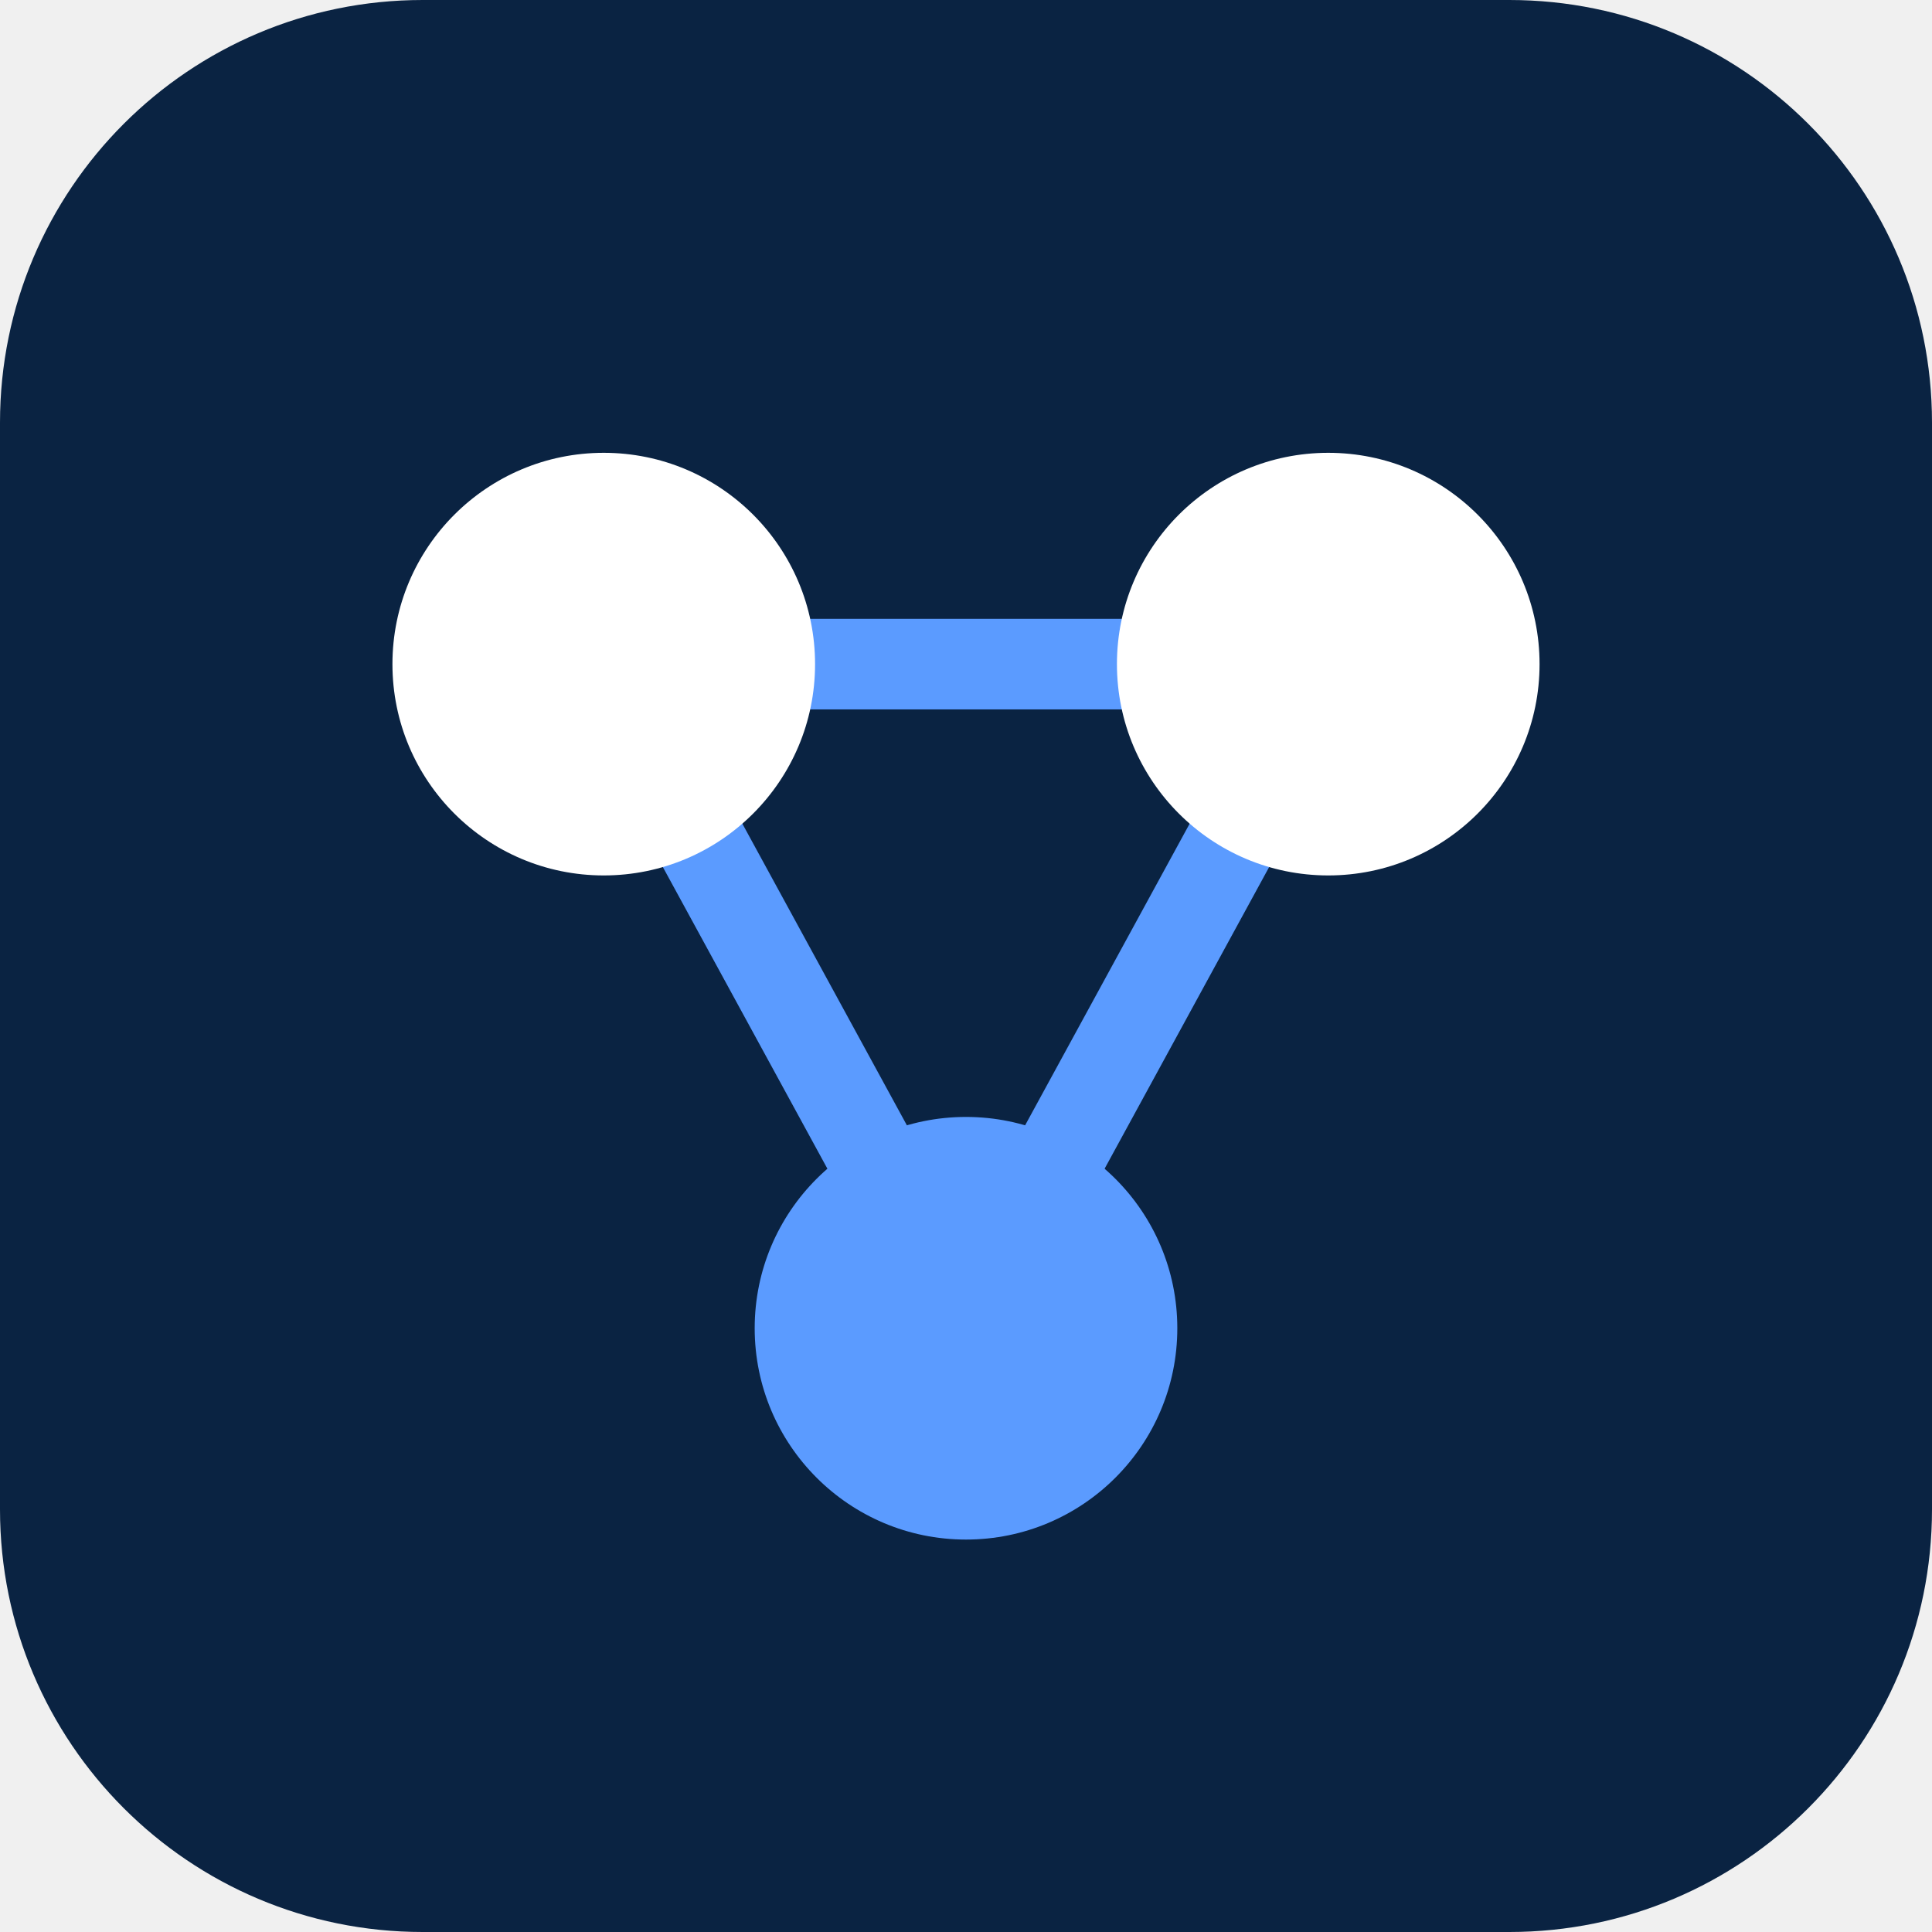
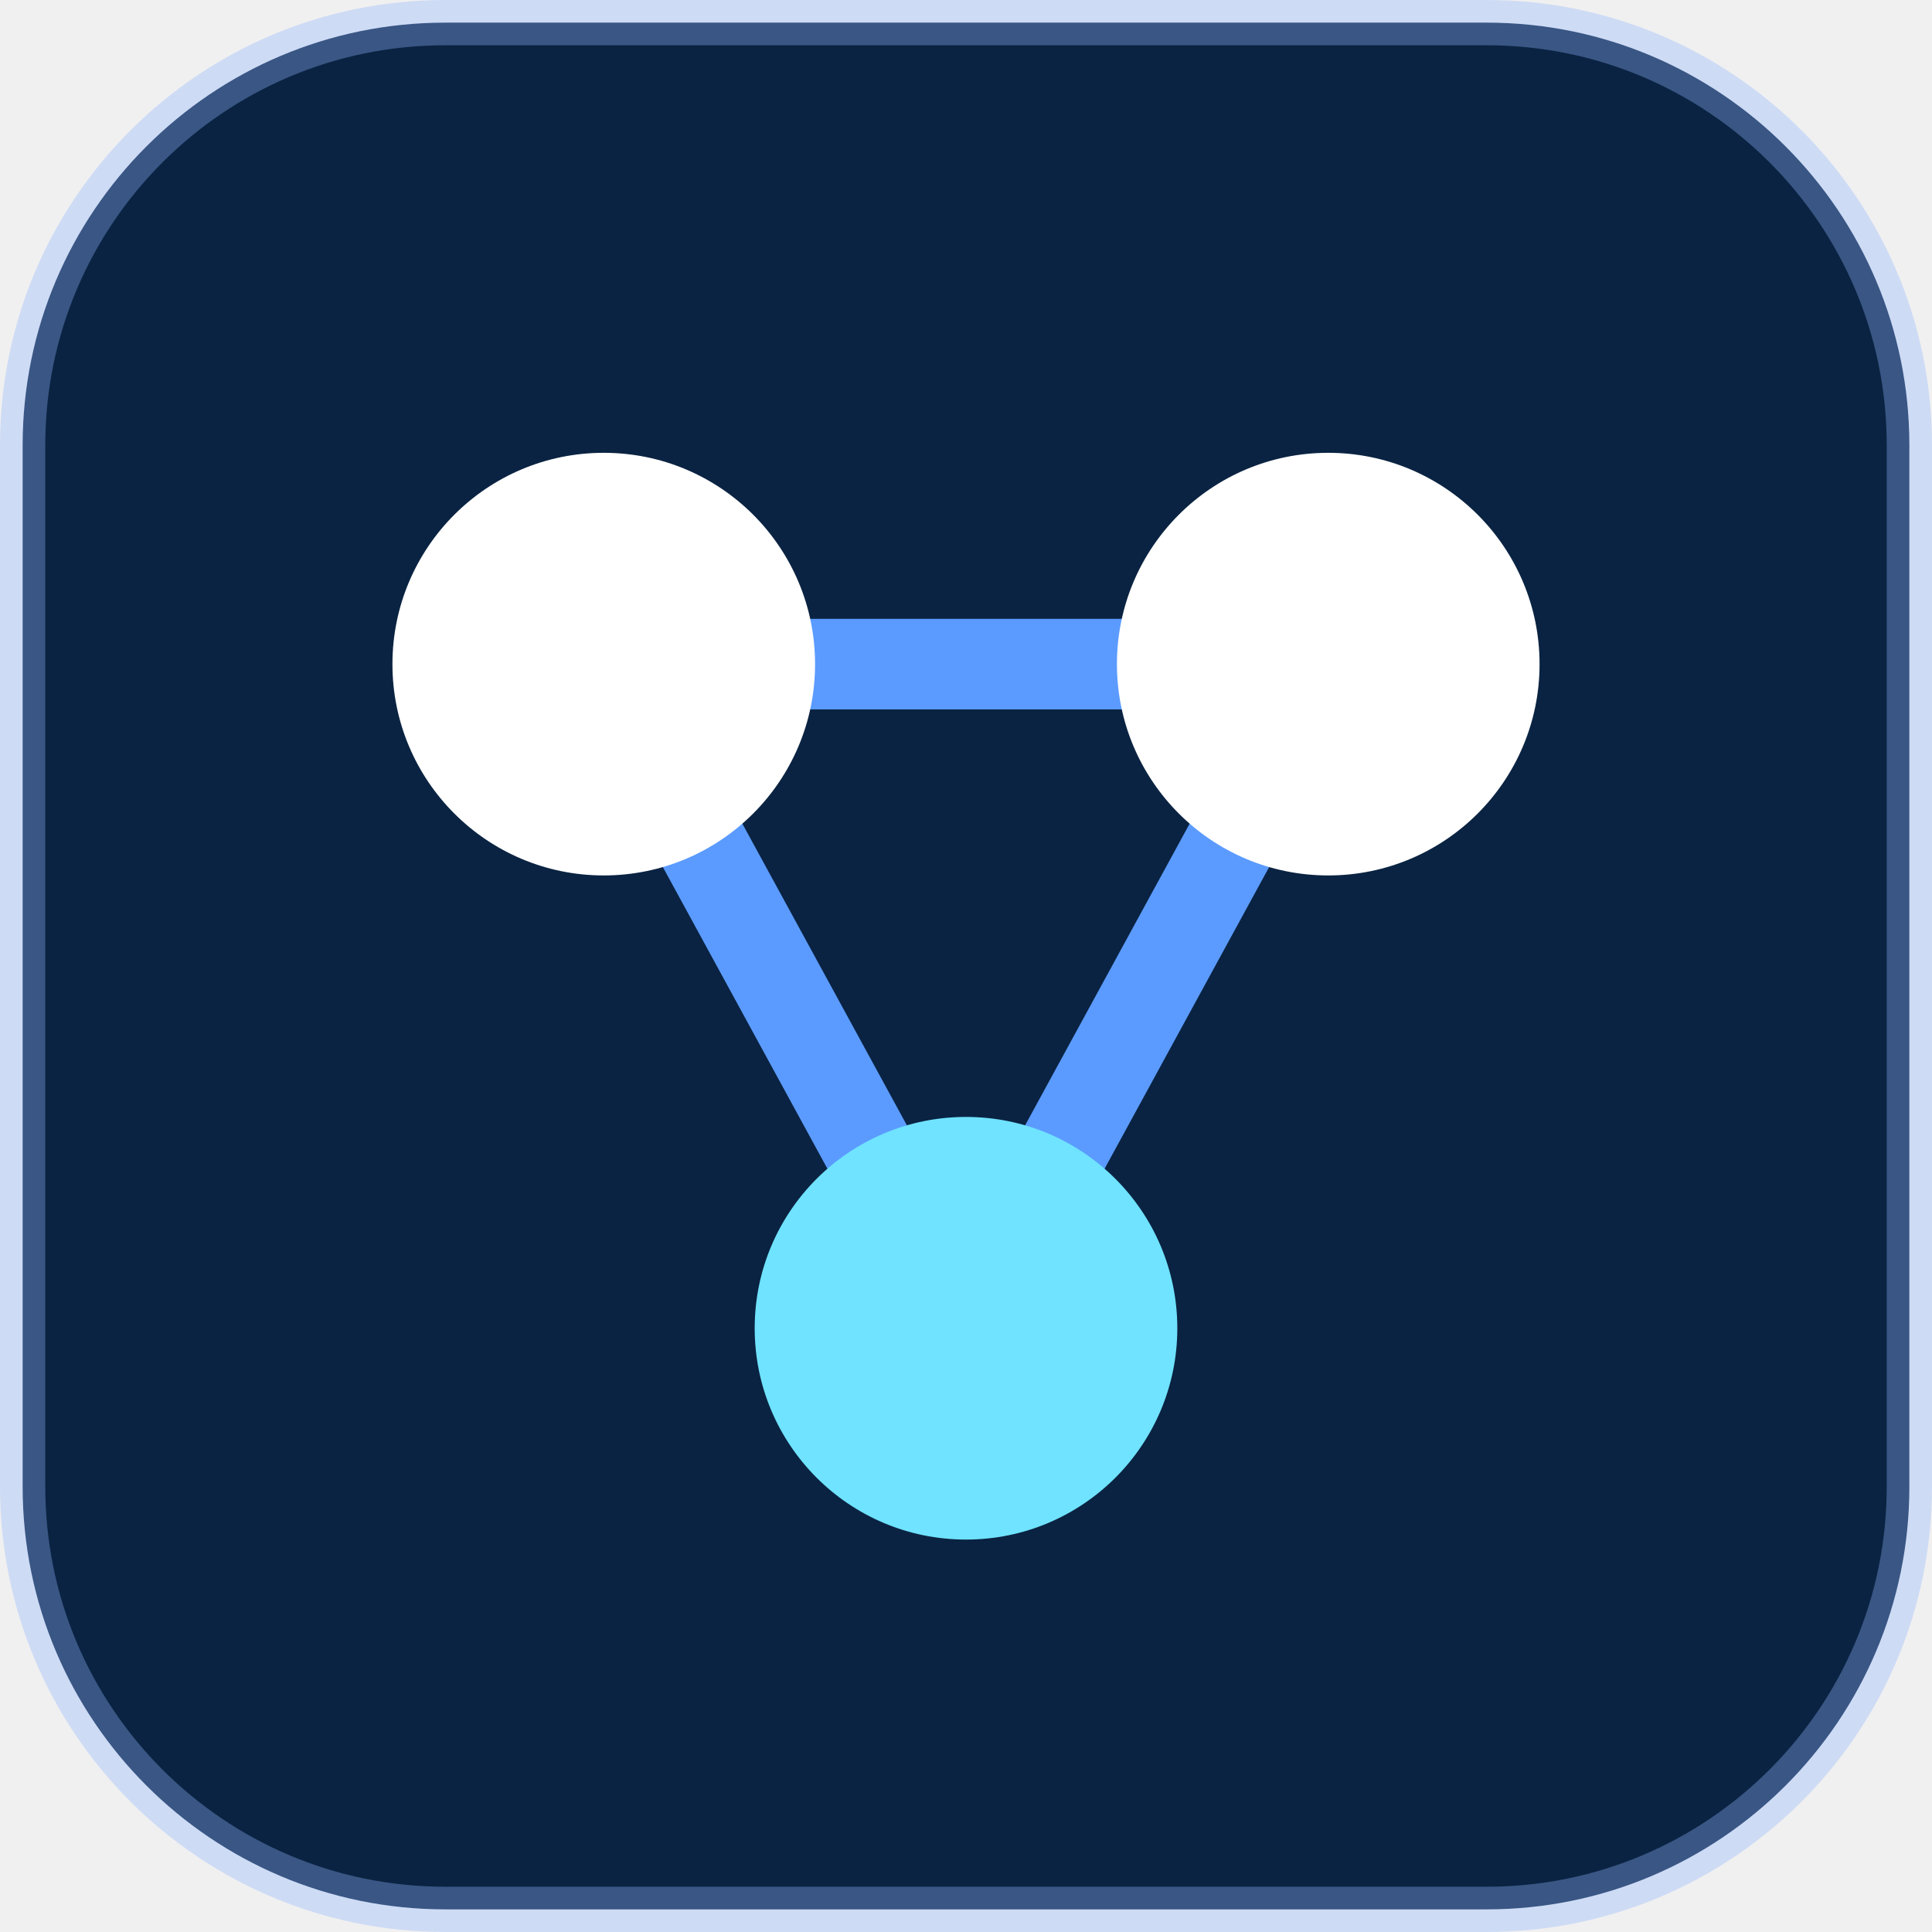
<svg xmlns="http://www.w3.org/2000/svg" viewBox="0 0 64 64">
-   <rect width="64" height="64" rx="14" fill="#0a2342" />
+   <rect x=".75" y=".75" width="62.5" height="62.5" rx="14" fill="#0a2342" stroke="#8fb4ff" stroke-opacity=".35" stroke-width="1.5" />
  <g stroke="#5b9bff" stroke-width="3">
    <line x1="20" y1="22" x2="44" y2="22" />
    <line x1="20" y1="22" x2="32" y2="44" />
    <line x1="44" y1="22" x2="32" y2="44" />
  </g>
  <circle cx="20" cy="22" r="7" fill="#fff" />
  <circle cx="44" cy="22" r="7" fill="#fff" />
-   <circle cx="32" cy="44" r="7" fill="#5b9bff" />
+   <circle cx="32" cy="44" r="7" fill="#6fe3ff" />
</svg>
